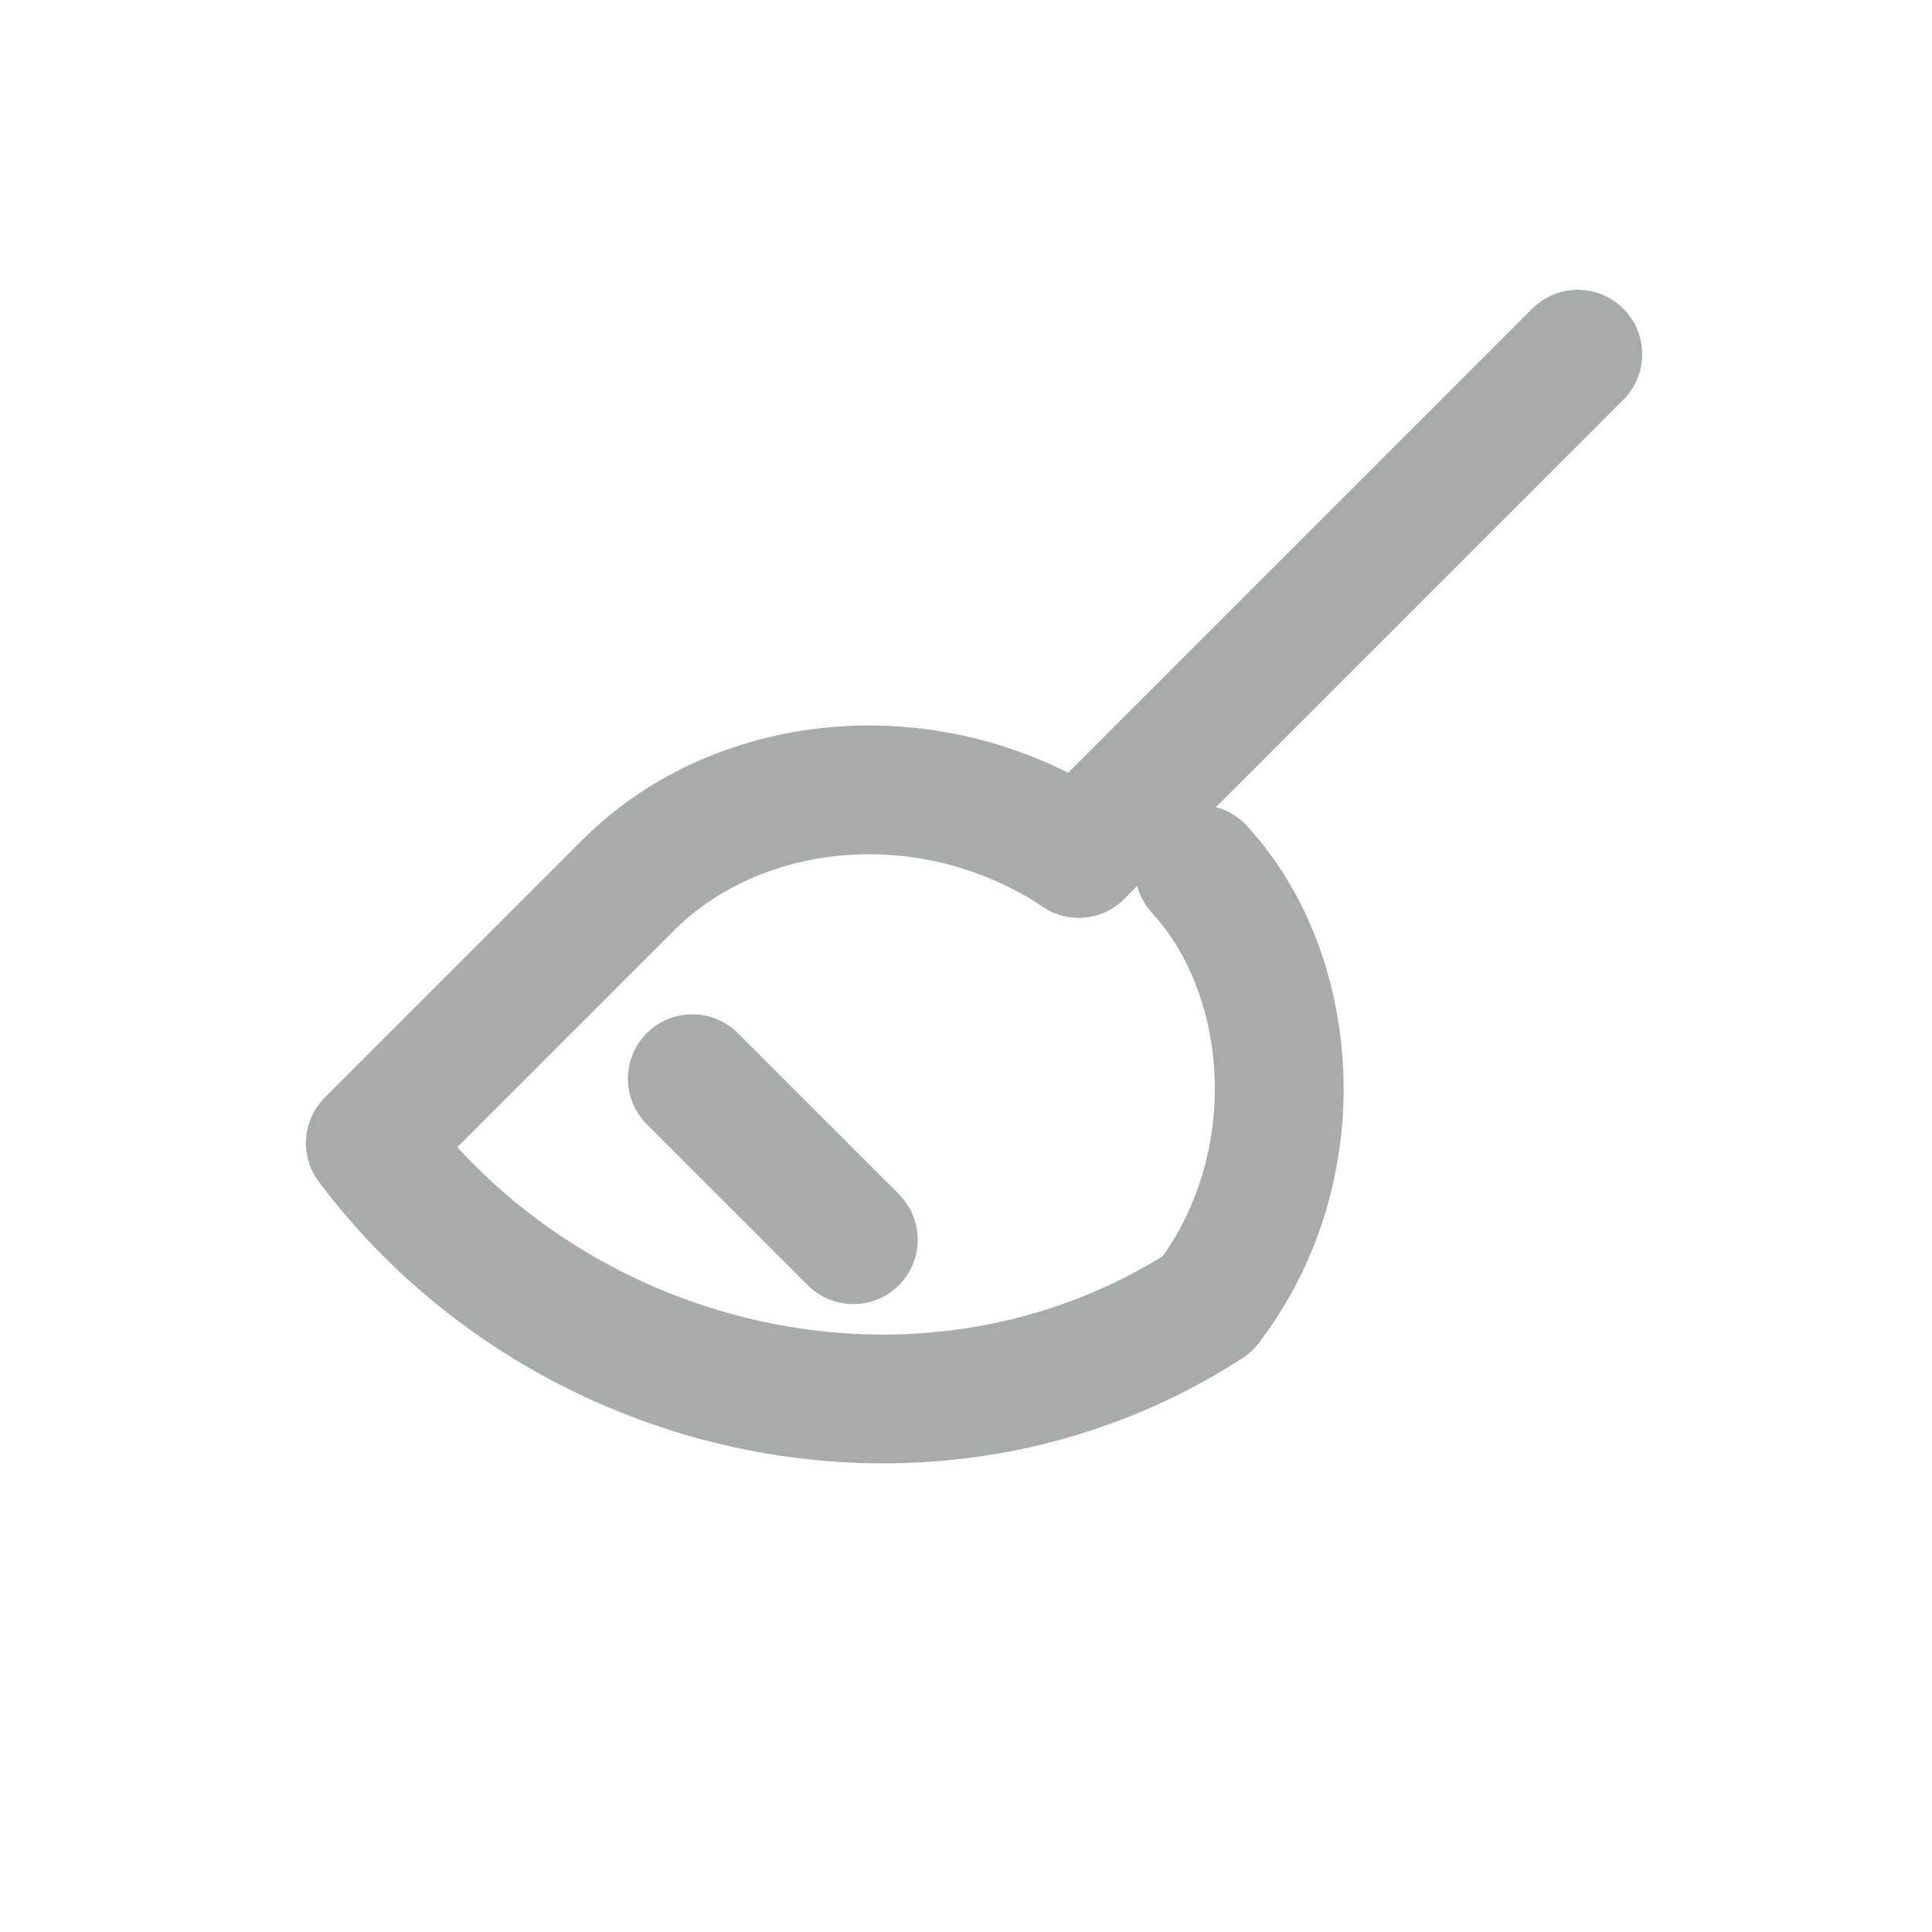
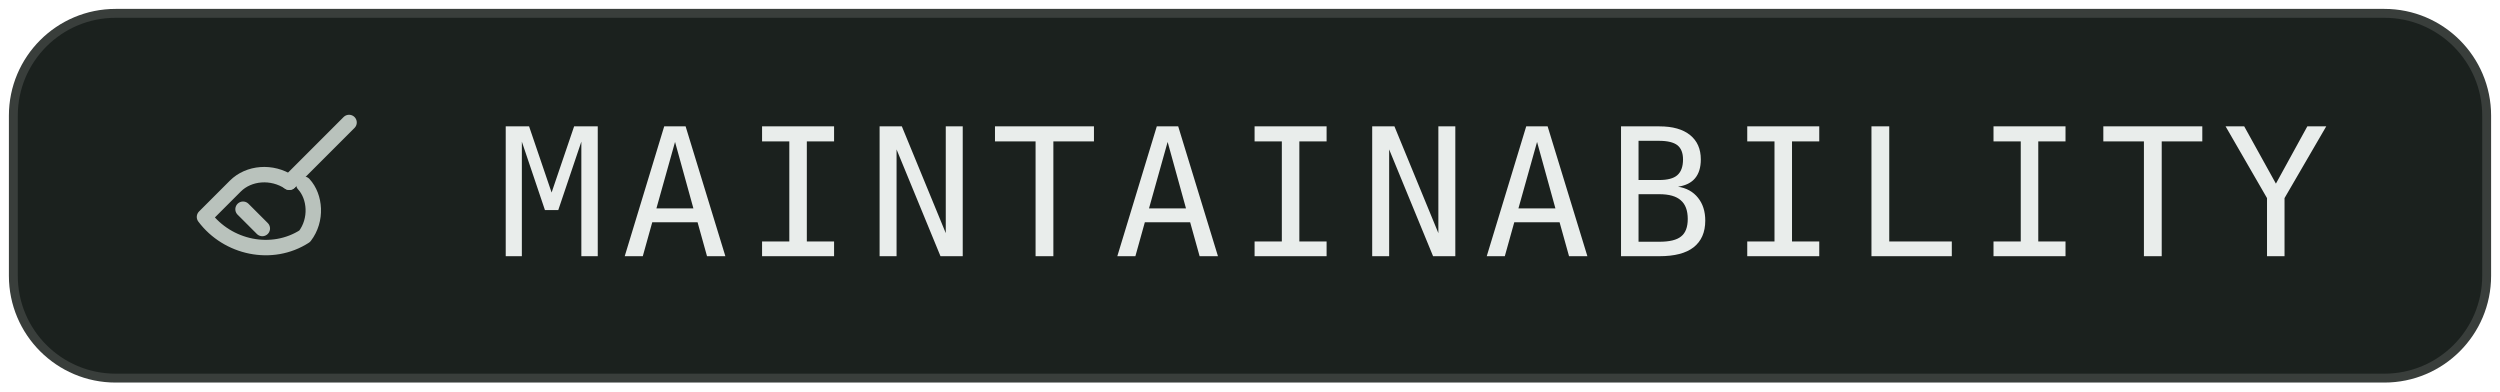
- <svg xmlns="http://www.w3.org/2000/svg" width="22" height="22" viewBox="0 0 24 24" fill="none" stroke="#a9abaa" stroke-width="1.6" stroke-linecap="round" stroke-linejoin="round" role="img" aria-label="cat-maintainability">
-   <path d="M19.6 4.4 L13.4 10.6" />
-   <path d="M13.4 10.6 C 11.6 9.4 9.2 9.6 7.8 11 L4.6 14.2 C 7 17.4 11.6 18.4 15 16.2 C 16.3 14.5 16.1 12.1 14.9 10.8" />
-   <path d="M8.6 13.4 l2 2" />
+ <svg xmlns="http://www.w3.org/2000/svg" width="140.5" height="22" viewBox="0 0 140.5 22" role="img" aria-label="Maintainability">
+   <rect x="0.5" y="0.5" width="139.5" height="21" rx="6" fill="#1B211E" stroke="rgba(255,255,255,0.13)" />
+   <g transform="translate(9,4.5) scale(0.5417)" fill="none" stroke="#B9C2BC" stroke-width="1.6" stroke-linecap="round" stroke-linejoin="round">
+     <path d="M19.6 4.4 L13.4 10.6" />
+     <path d="M13.4 10.6 C 11.6 9.4 9.2 9.6 7.8 11 L4.6 14.2 C 7 17.4 11.6 18.4 15 16.2 C 16.3 14.5 16.1 12.1 14.9 10.8" />
+     <path d="M8.6 13.4 l2 2" />
+   </g>
+   <text x="28" y="14.4" font-family="'JetBrains Mono',SFMono-Regular,Consolas,Menlo,monospace" font-size="10" letter-spacing="0.9" textLength="103.5" lengthAdjust="spacingAndGlyphs" fill="#E9EDEB">MAINTAINABILITY</text>
</svg>
